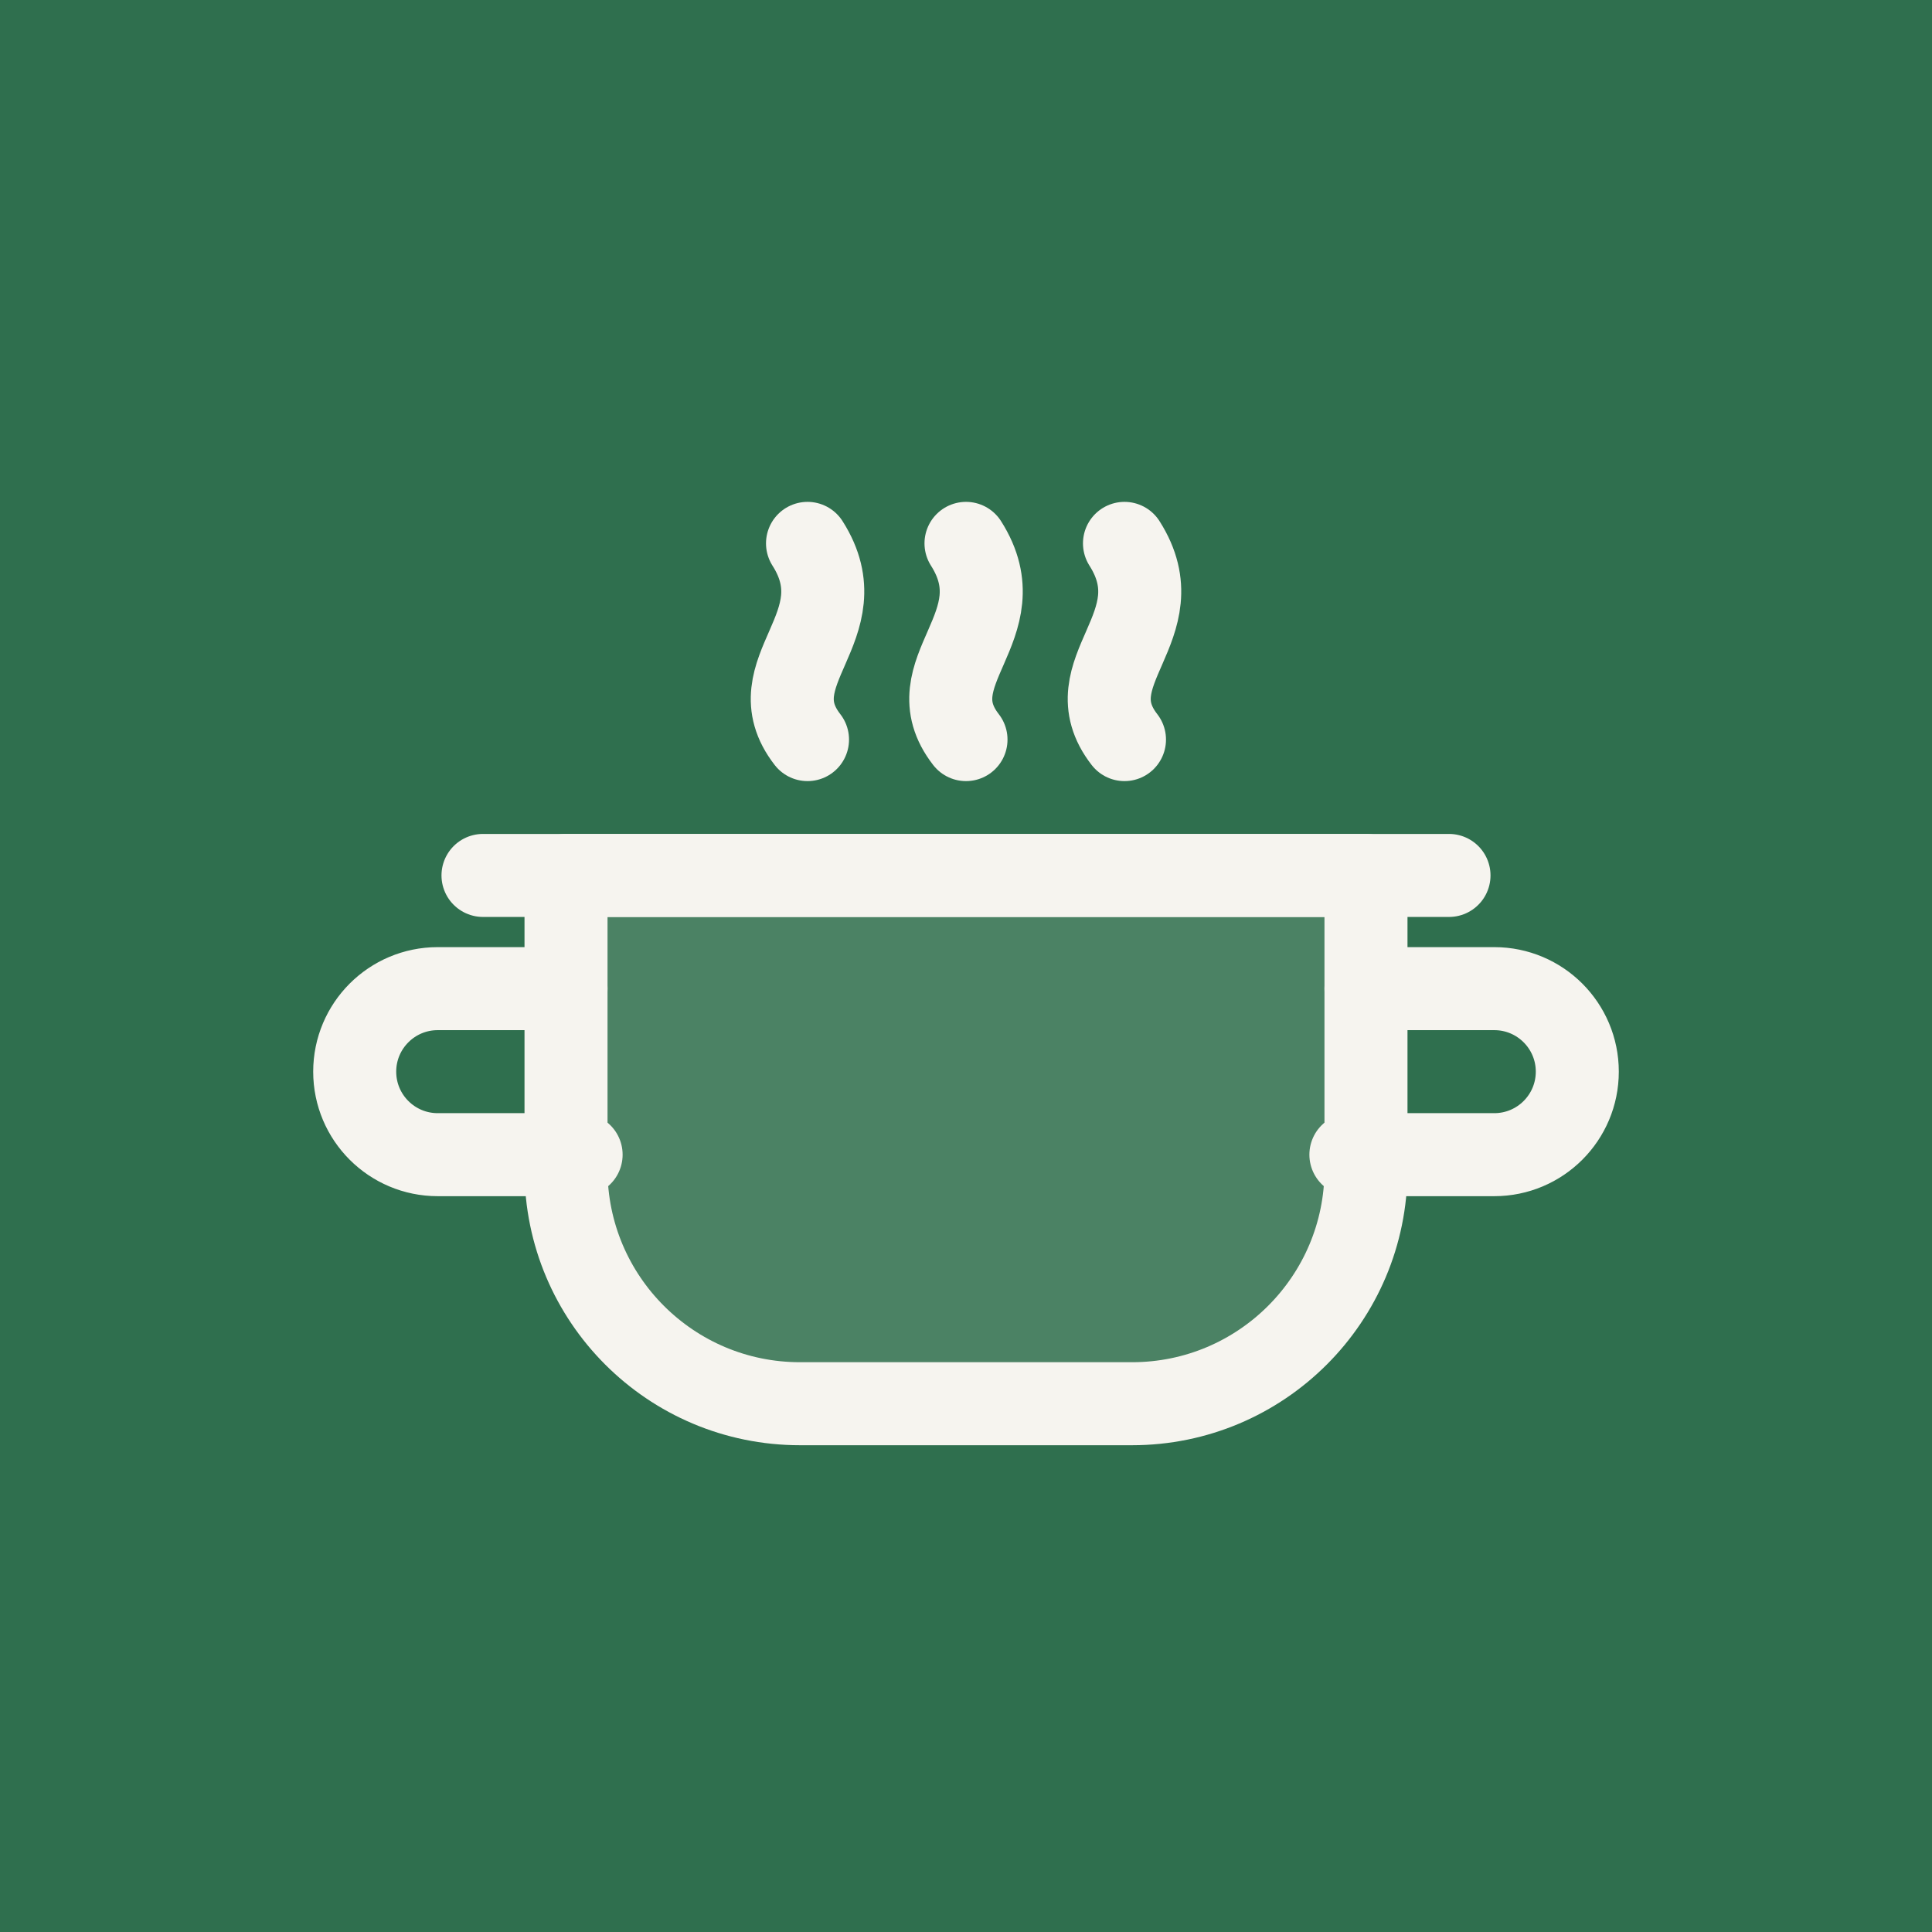
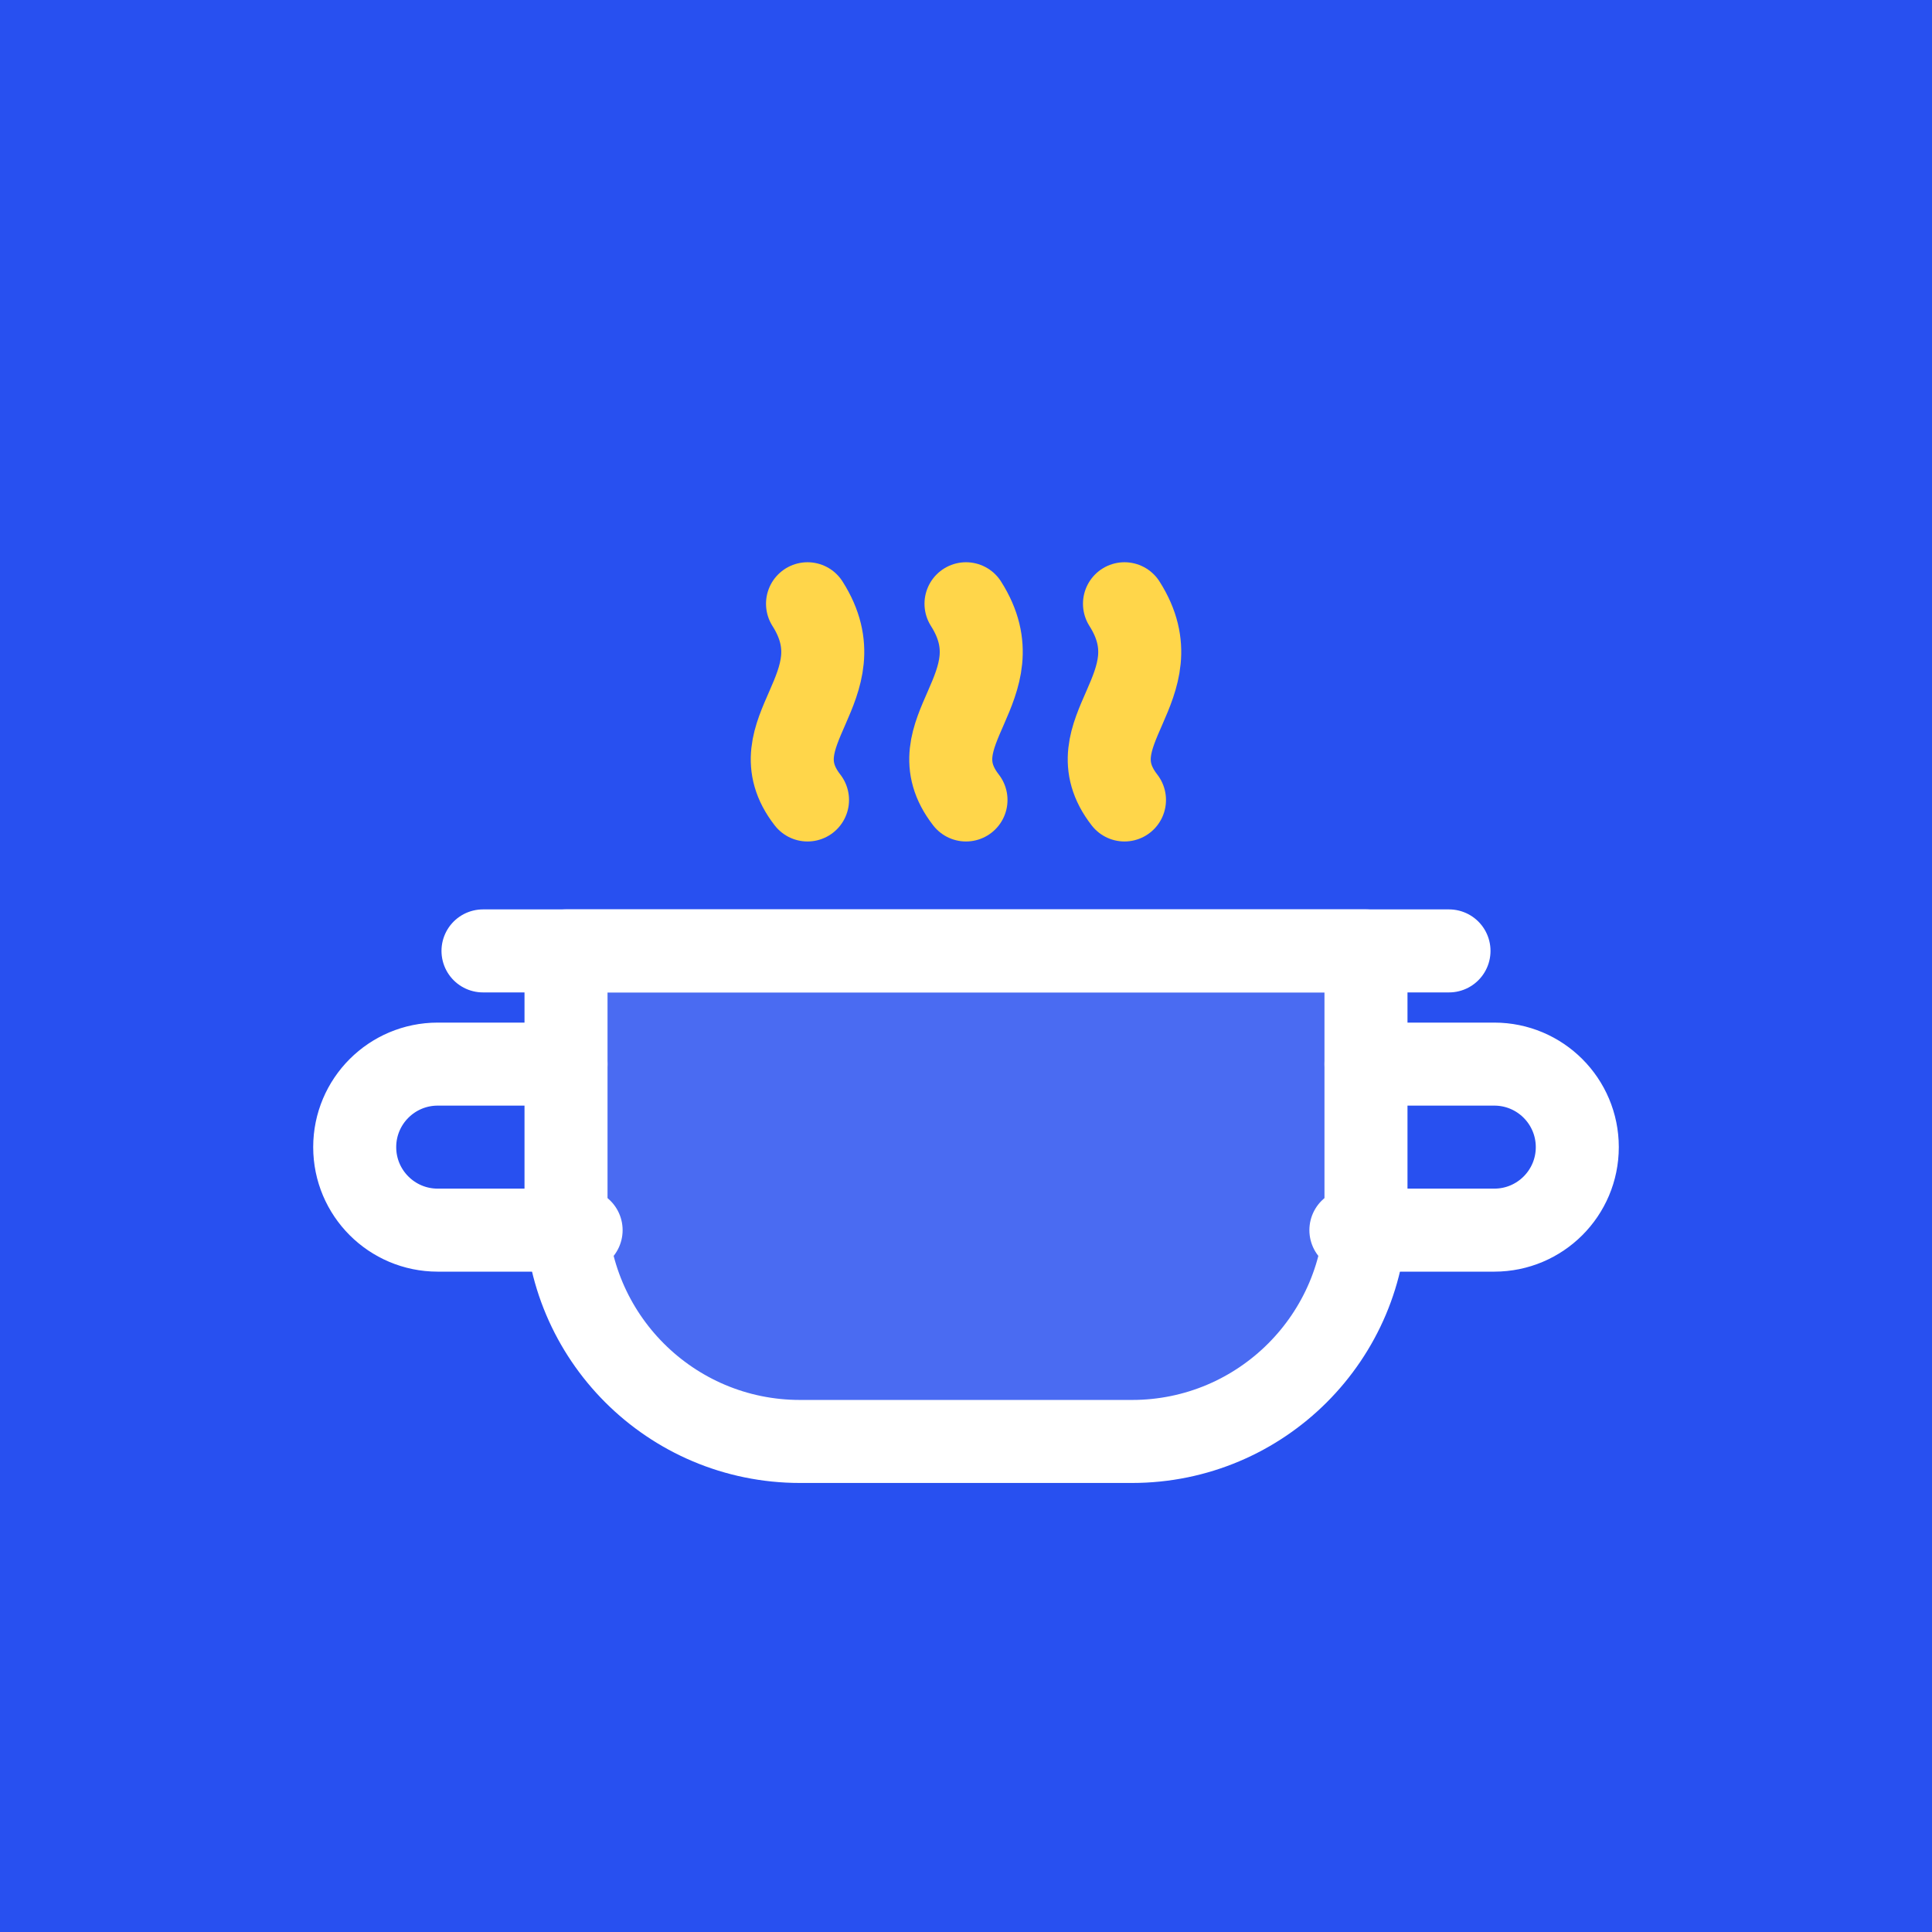
<svg xmlns="http://www.w3.org/2000/svg" viewBox="0 0 512 512">
-   <rect width="512" height="512" fill="#2f6f4e" />
-   <g fill="none" stroke="#f6f4ef" stroke-width="22" stroke-linecap="round" stroke-linejoin="round">
-     <path d="M150 232h212v78a62 62 0 0 1-62 62H212a62 62 0 0 1-62-62z" fill="#f6f4ef" fill-opacity=".14" />
-     <path d="M128 232h256" />
-     <path d="M150 262h-34a22 22 0 0 0 0 44h38M362 262h34a22 22 0 0 1 0 44h-38" />
-     <path d="M214 196c-14-18 14-30 0-52M256 196c-14-18 14-30 0-52M298 196c-14-18 14-30 0-52" />
+   <rect width="512" height="512" fill="#2850f0" />
+   <g fill="none" stroke="#ffffff" stroke-width="22" stroke-linecap="round" stroke-linejoin="round">
+     <path d="M150 252h212v68a62 62 0 0 1-62 62H212a62 62 0 0 1-62-62z" fill="#ffffff" fill-opacity=".16" />
+     <path d="M128 252h256" />
+     <path d="M150 282h-34a22 22 0 0 0 0 44h38M362 282h34a22 22 0 0 1 0 44h-38" />
+   </g>
+   <g fill="none" stroke="#ffd64a" stroke-width="22" stroke-linecap="round" stroke-linejoin="round">
+     <path d="M214 212c-14-18 14-30 0-52M256 212c-14-18 14-30 0-52M298 212c-14-18 14-30 0-52" />
  </g>
</svg>
